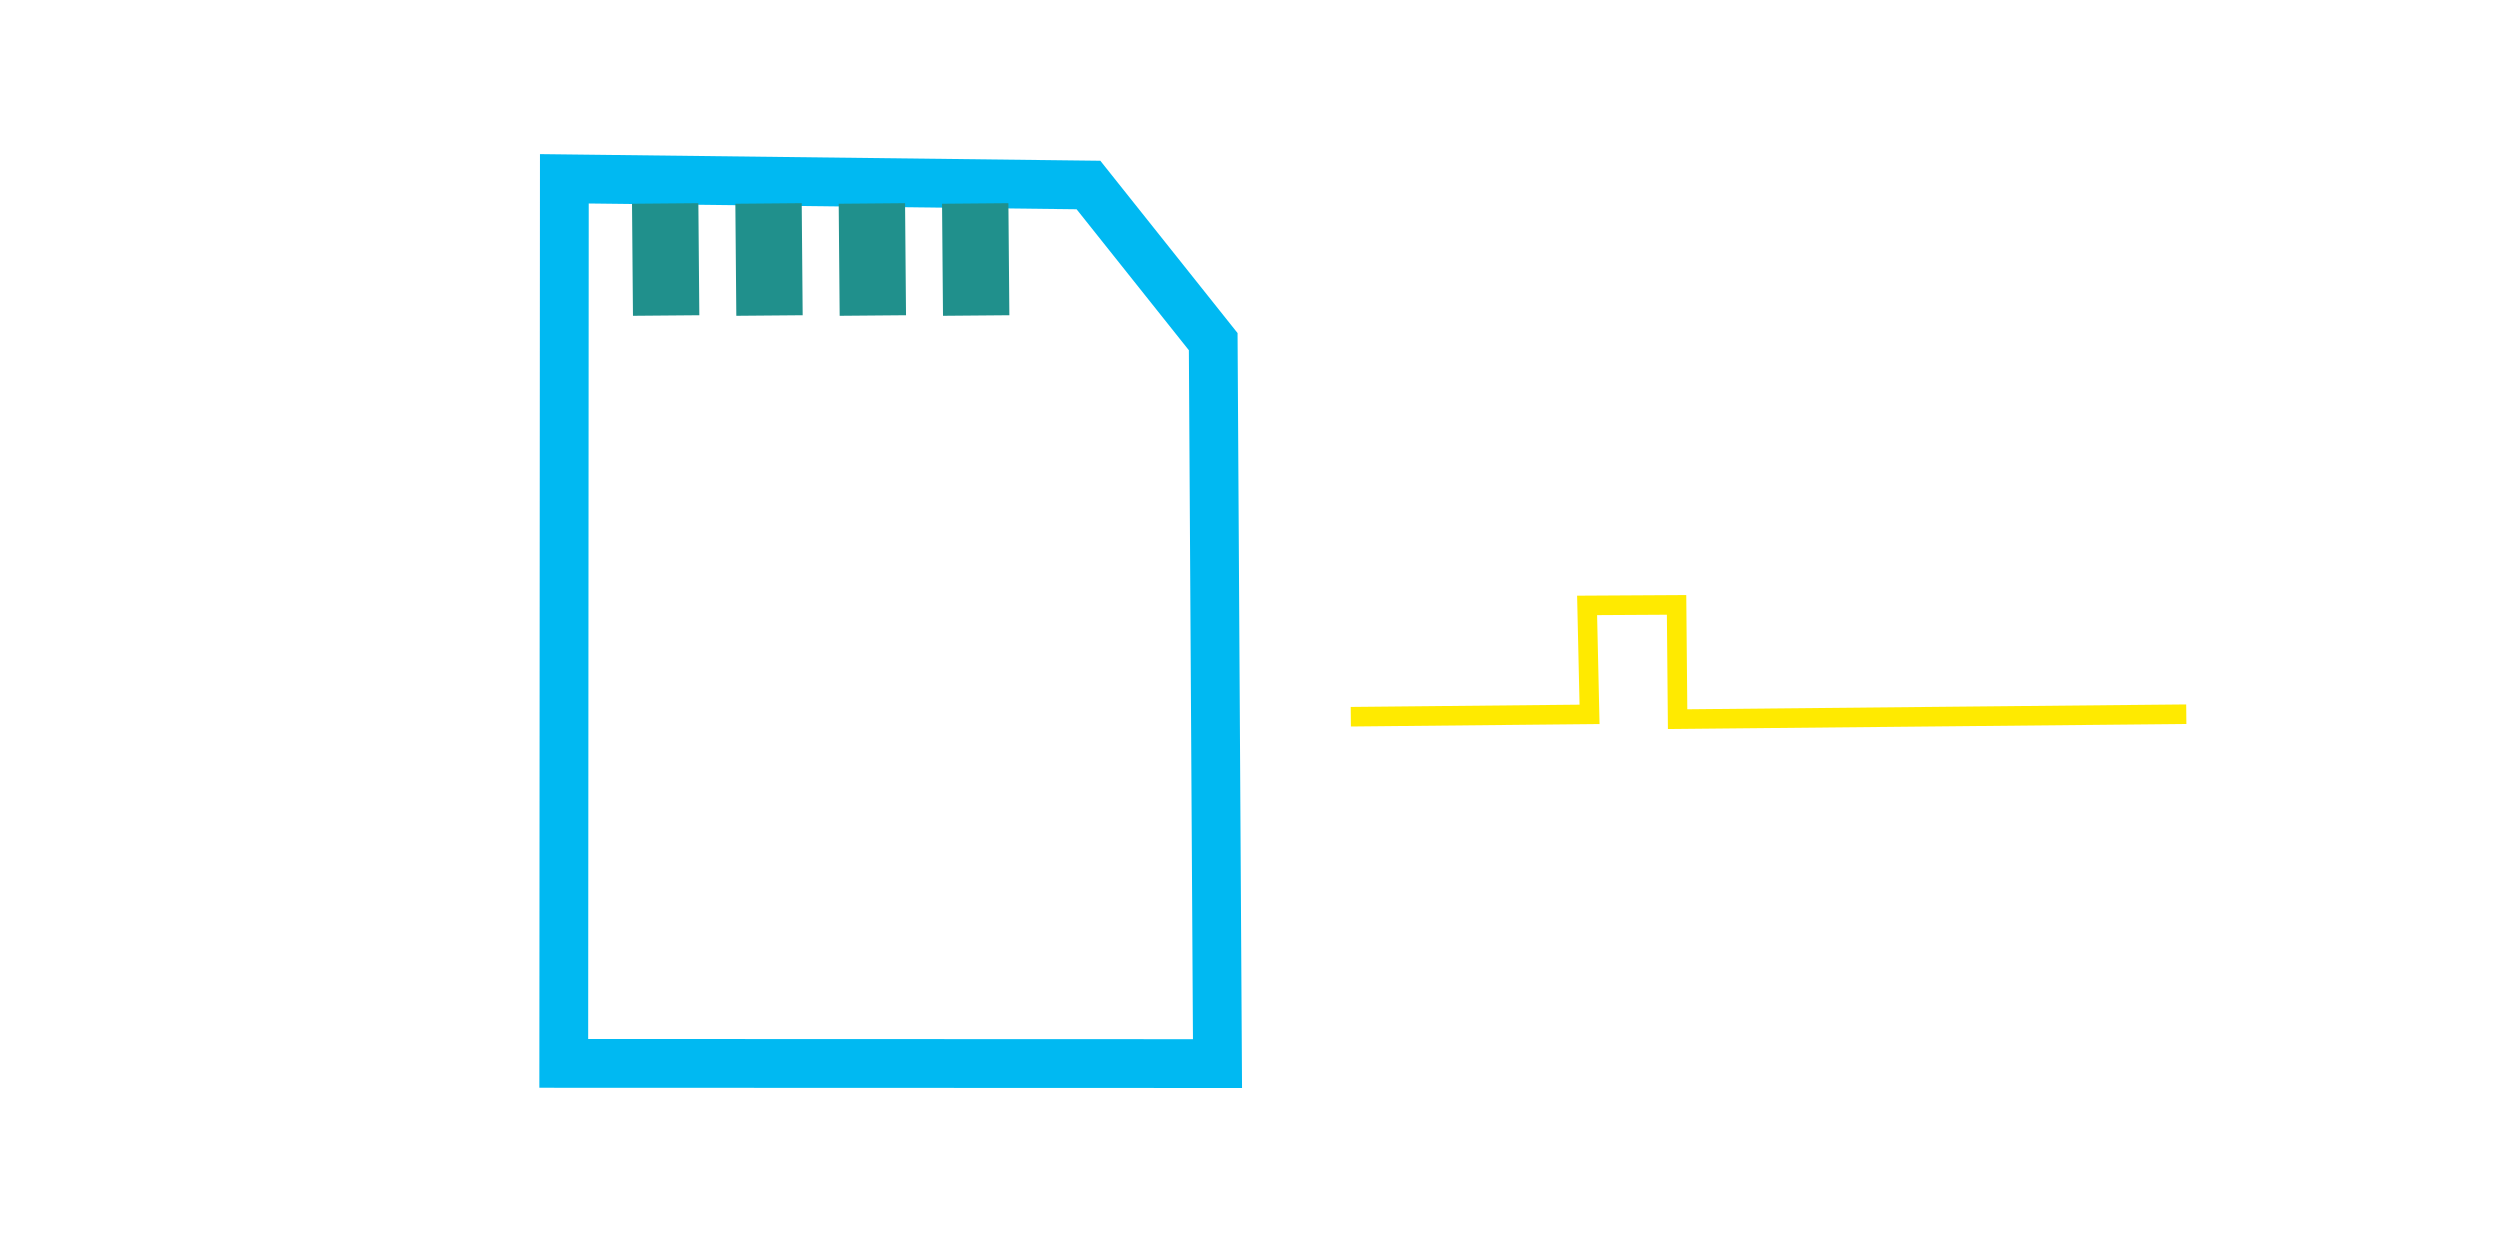
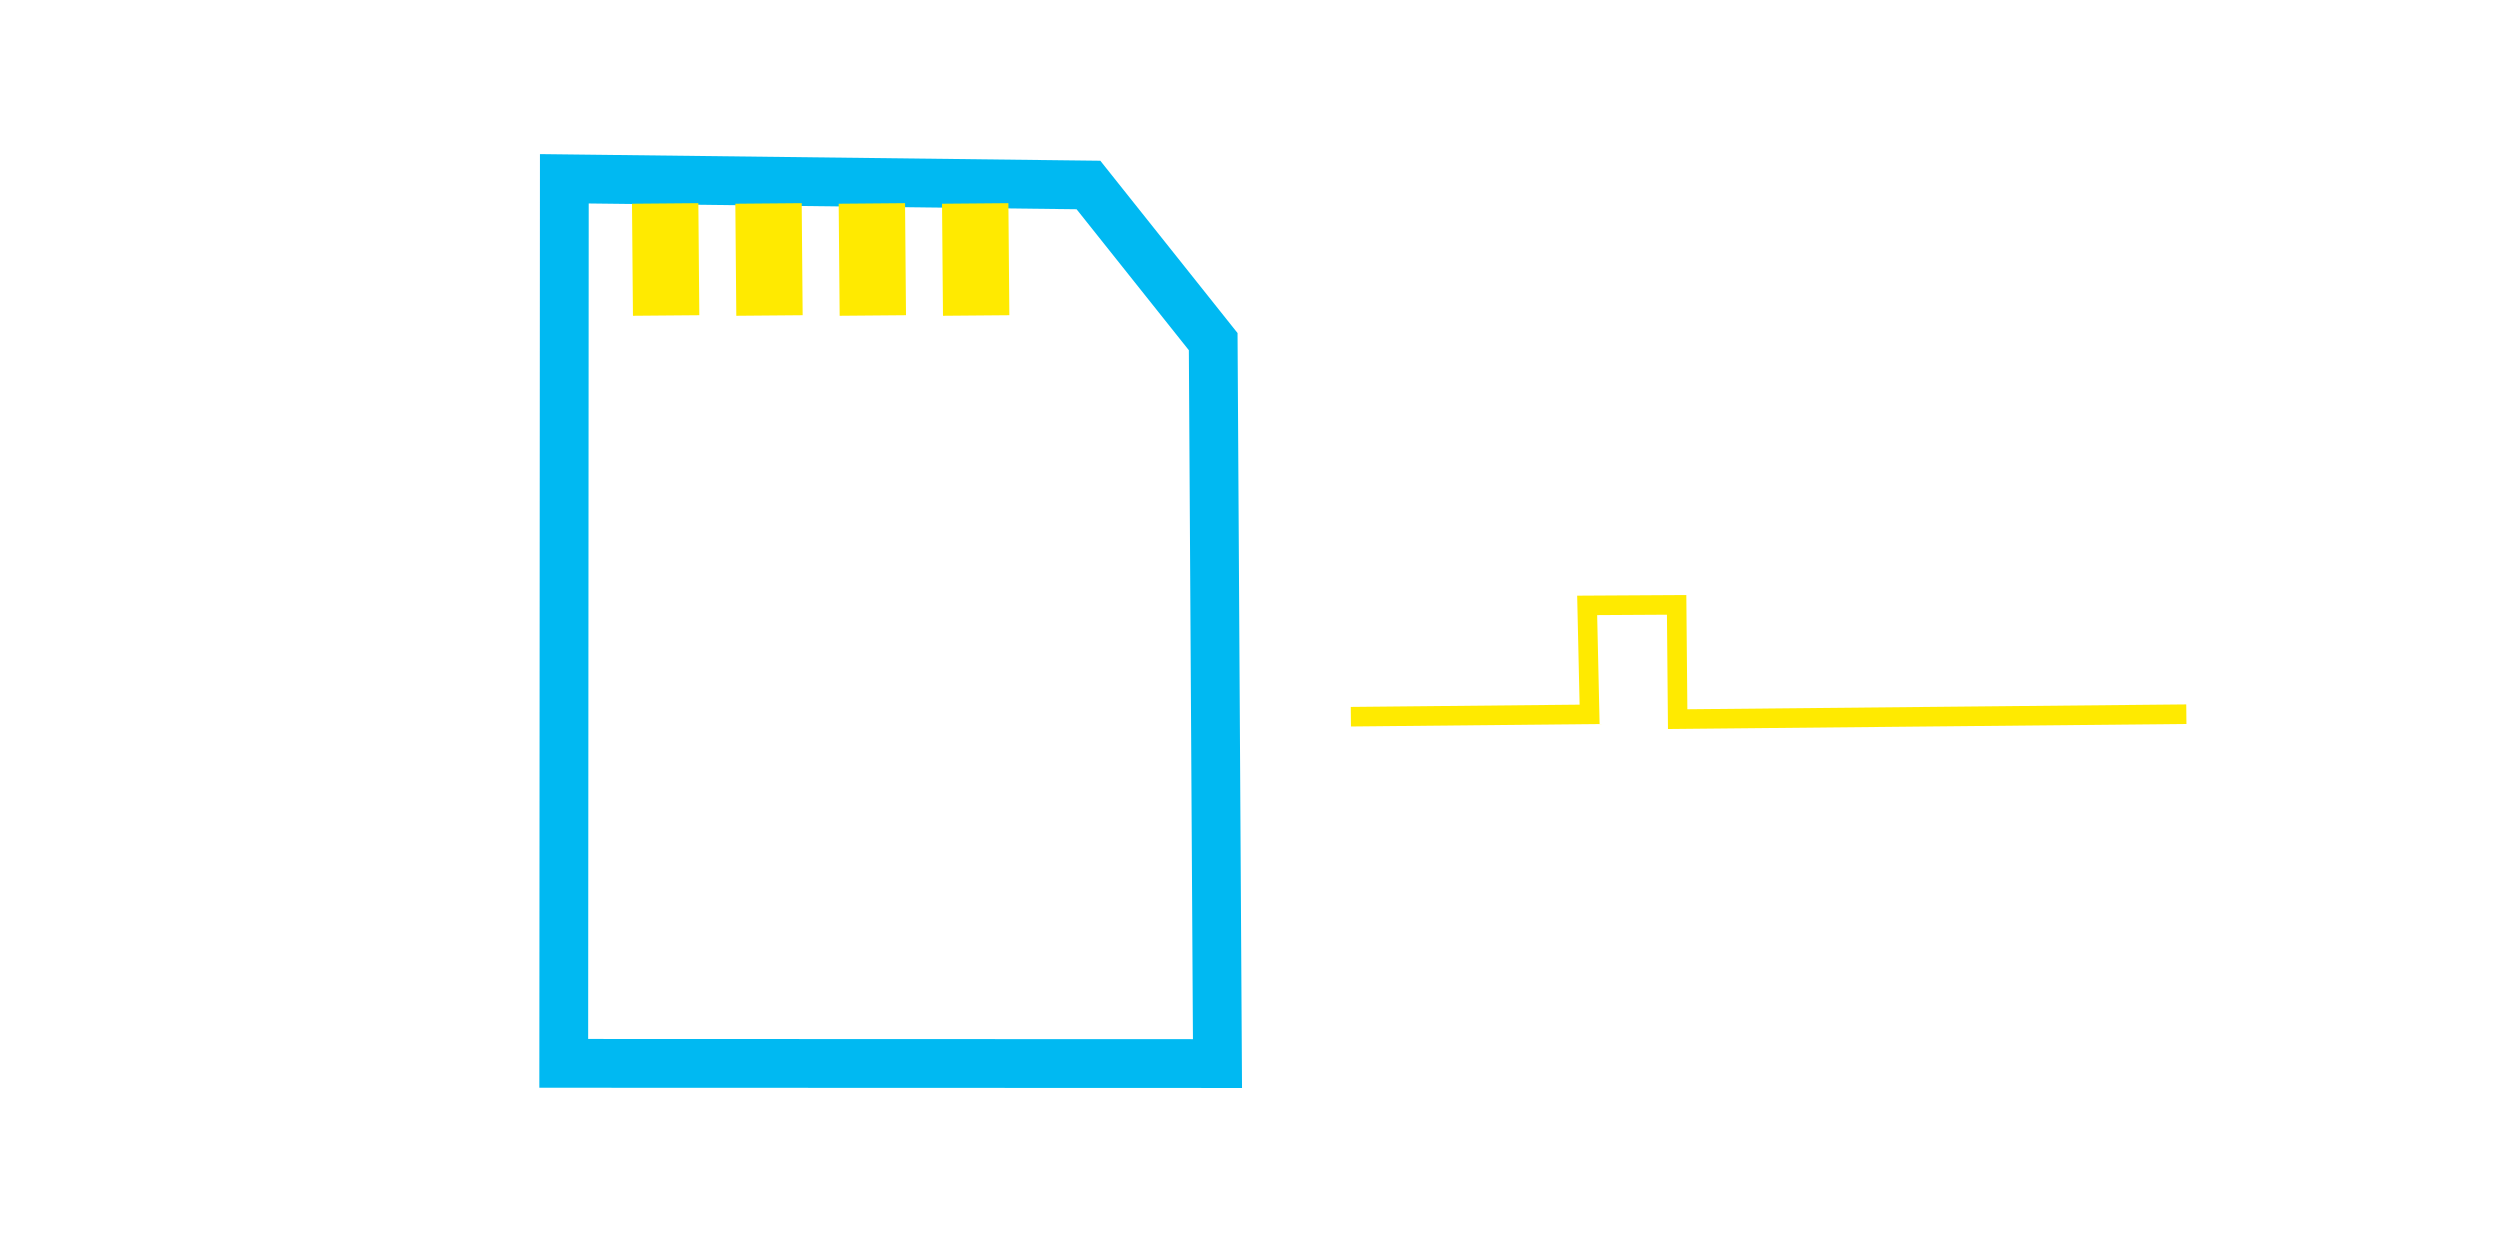
<svg xmlns="http://www.w3.org/2000/svg" width="128" height="64" viewBox="0 0 33.867 16.933" version="1.1" id="svg1" xml:space="preserve">
  <defs id="defs1">
    <linearGradient id="swatch1">
      <stop style="stop-color:#ffea00;stop-opacity:1;" offset="0" id="stop1" />
    </linearGradient>
  </defs>
  <g id="layer1" style="display:inline">
-     <g id="g21" transform="translate(35.30517,66.75201)" style="fill:none">
-       <rect style="display:inline;fill:none;fill-opacity:1;stroke-width:0.265" id="rect1-56-4-9" width="33.867" height="16.933" x="-35.305" y="-66.752" />
-       <path style="display:inline;fill:none;fill-opacity:1;stroke:#00b9f2;stroke-width:0.661;stroke-linecap:butt;stroke-linejoin:miter;stroke-dasharray:none;stroke-opacity:1" d="m -27.668,-52.347 0.008,-11.983 7.1,0.084 1.69,2.122 0.058,9.78 z" id="path16-5-5" />
-       <path style="display:inline;fill:none;fill-opacity:1;stroke:#20908c;stroke-width:0.899;stroke-linecap:butt;stroke-linejoin:miter;stroke-dasharray:none;stroke-opacity:1" d="m -26.294,-63.996 0.013,1.518" id="path3-0" />
-       <path style="display:inline;fill:none;fill-opacity:1;stroke:#20908c;stroke-width:0.899;stroke-linecap:butt;stroke-linejoin:miter;stroke-dasharray:none;stroke-opacity:1" d="m -24.894,-63.996 0.013,1.518" id="path3-2-48" />
-       <path style="display:inline;fill:none;fill-opacity:1;stroke:#20908c;stroke-width:0.899;stroke-linecap:butt;stroke-linejoin:miter;stroke-dasharray:none;stroke-opacity:1" d="m -23.494,-63.996 0.013,1.518" id="path3-7-7" />
-       <path style="display:inline;fill:none;fill-opacity:1;stroke:#20908c;stroke-width:0.899;stroke-linecap:butt;stroke-linejoin:miter;stroke-dasharray:none;stroke-opacity:1" d="m -22.094,-63.996 0.013,1.518" id="path3-6-1" />
-       <path style="display:inline;fill:none;fill-opacity:1;stroke:#ffea00;stroke-width:0.265px;stroke-linecap:butt;stroke-linejoin:miter;stroke-opacity:1" d="m -17.006,-57.043 3.234,-0.032 -0.033,-1.476 1.212,-0.007 0.014,1.548 6.891,-0.067" id="path16-2" />
+     <g id="g1" transform="translate(26.07897,87.20978)" style="fill:none">
+       <rect style="display:inline;fill:none;fill-opacity:1;stroke-width:0.265" id="rect1-56-4-9" width="33.867" height="16.933" x="-26.079" y="-87.21" />
+       <path style="display:inline;fill:none;fill-opacity:1;stroke:#00b9f2;stroke-width:0.661;stroke-linecap:butt;stroke-linejoin:miter;stroke-dasharray:none;stroke-opacity:1" d="m -18.442,-72.805 0.008,-11.983 7.1,0.084 1.69,2.122 0.058,9.78 z" id="path16-5-5" />
+       <path style="display:inline;fill:none;fill-opacity:1;stroke:#ffea00;stroke-width:0.899;stroke-linecap:butt;stroke-linejoin:miter;stroke-dasharray:none;stroke-opacity:1" d="m -17.068,-84.454 0.013,1.518" id="path3-0" />
+       <path style="display:inline;fill:none;fill-opacity:1;stroke:#ffea00;stroke-width:0.899;stroke-linecap:butt;stroke-linejoin:miter;stroke-dasharray:none;stroke-opacity:1" d="m -15.668,-84.454 0.013,1.518" id="path3-2-48" />
+       <path style="display:inline;fill:none;fill-opacity:1;stroke:#ffea00;stroke-width:0.899;stroke-linecap:butt;stroke-linejoin:miter;stroke-dasharray:none;stroke-opacity:1" d="m -14.268,-84.454 0.013,1.518" id="path3-7-7" />
+       <path style="display:inline;fill:none;fill-opacity:1;stroke:#ffea00;stroke-width:0.899;stroke-linecap:butt;stroke-linejoin:miter;stroke-dasharray:none;stroke-opacity:1" d="m -12.868,-84.454 0.013,1.518" id="path3-6-1" />
+       <path style="display:inline;fill:none;fill-opacity:1;stroke:#ffea00;stroke-width:0.265px;stroke-linecap:butt;stroke-linejoin:miter;stroke-opacity:1" d="m -7.779,-77.501 3.234,-0.032 -0.033,-1.476 1.212,-0.007 0.014,1.548 6.891,-0.067" id="path16-2" />
    </g>
  </g>
</svg>
